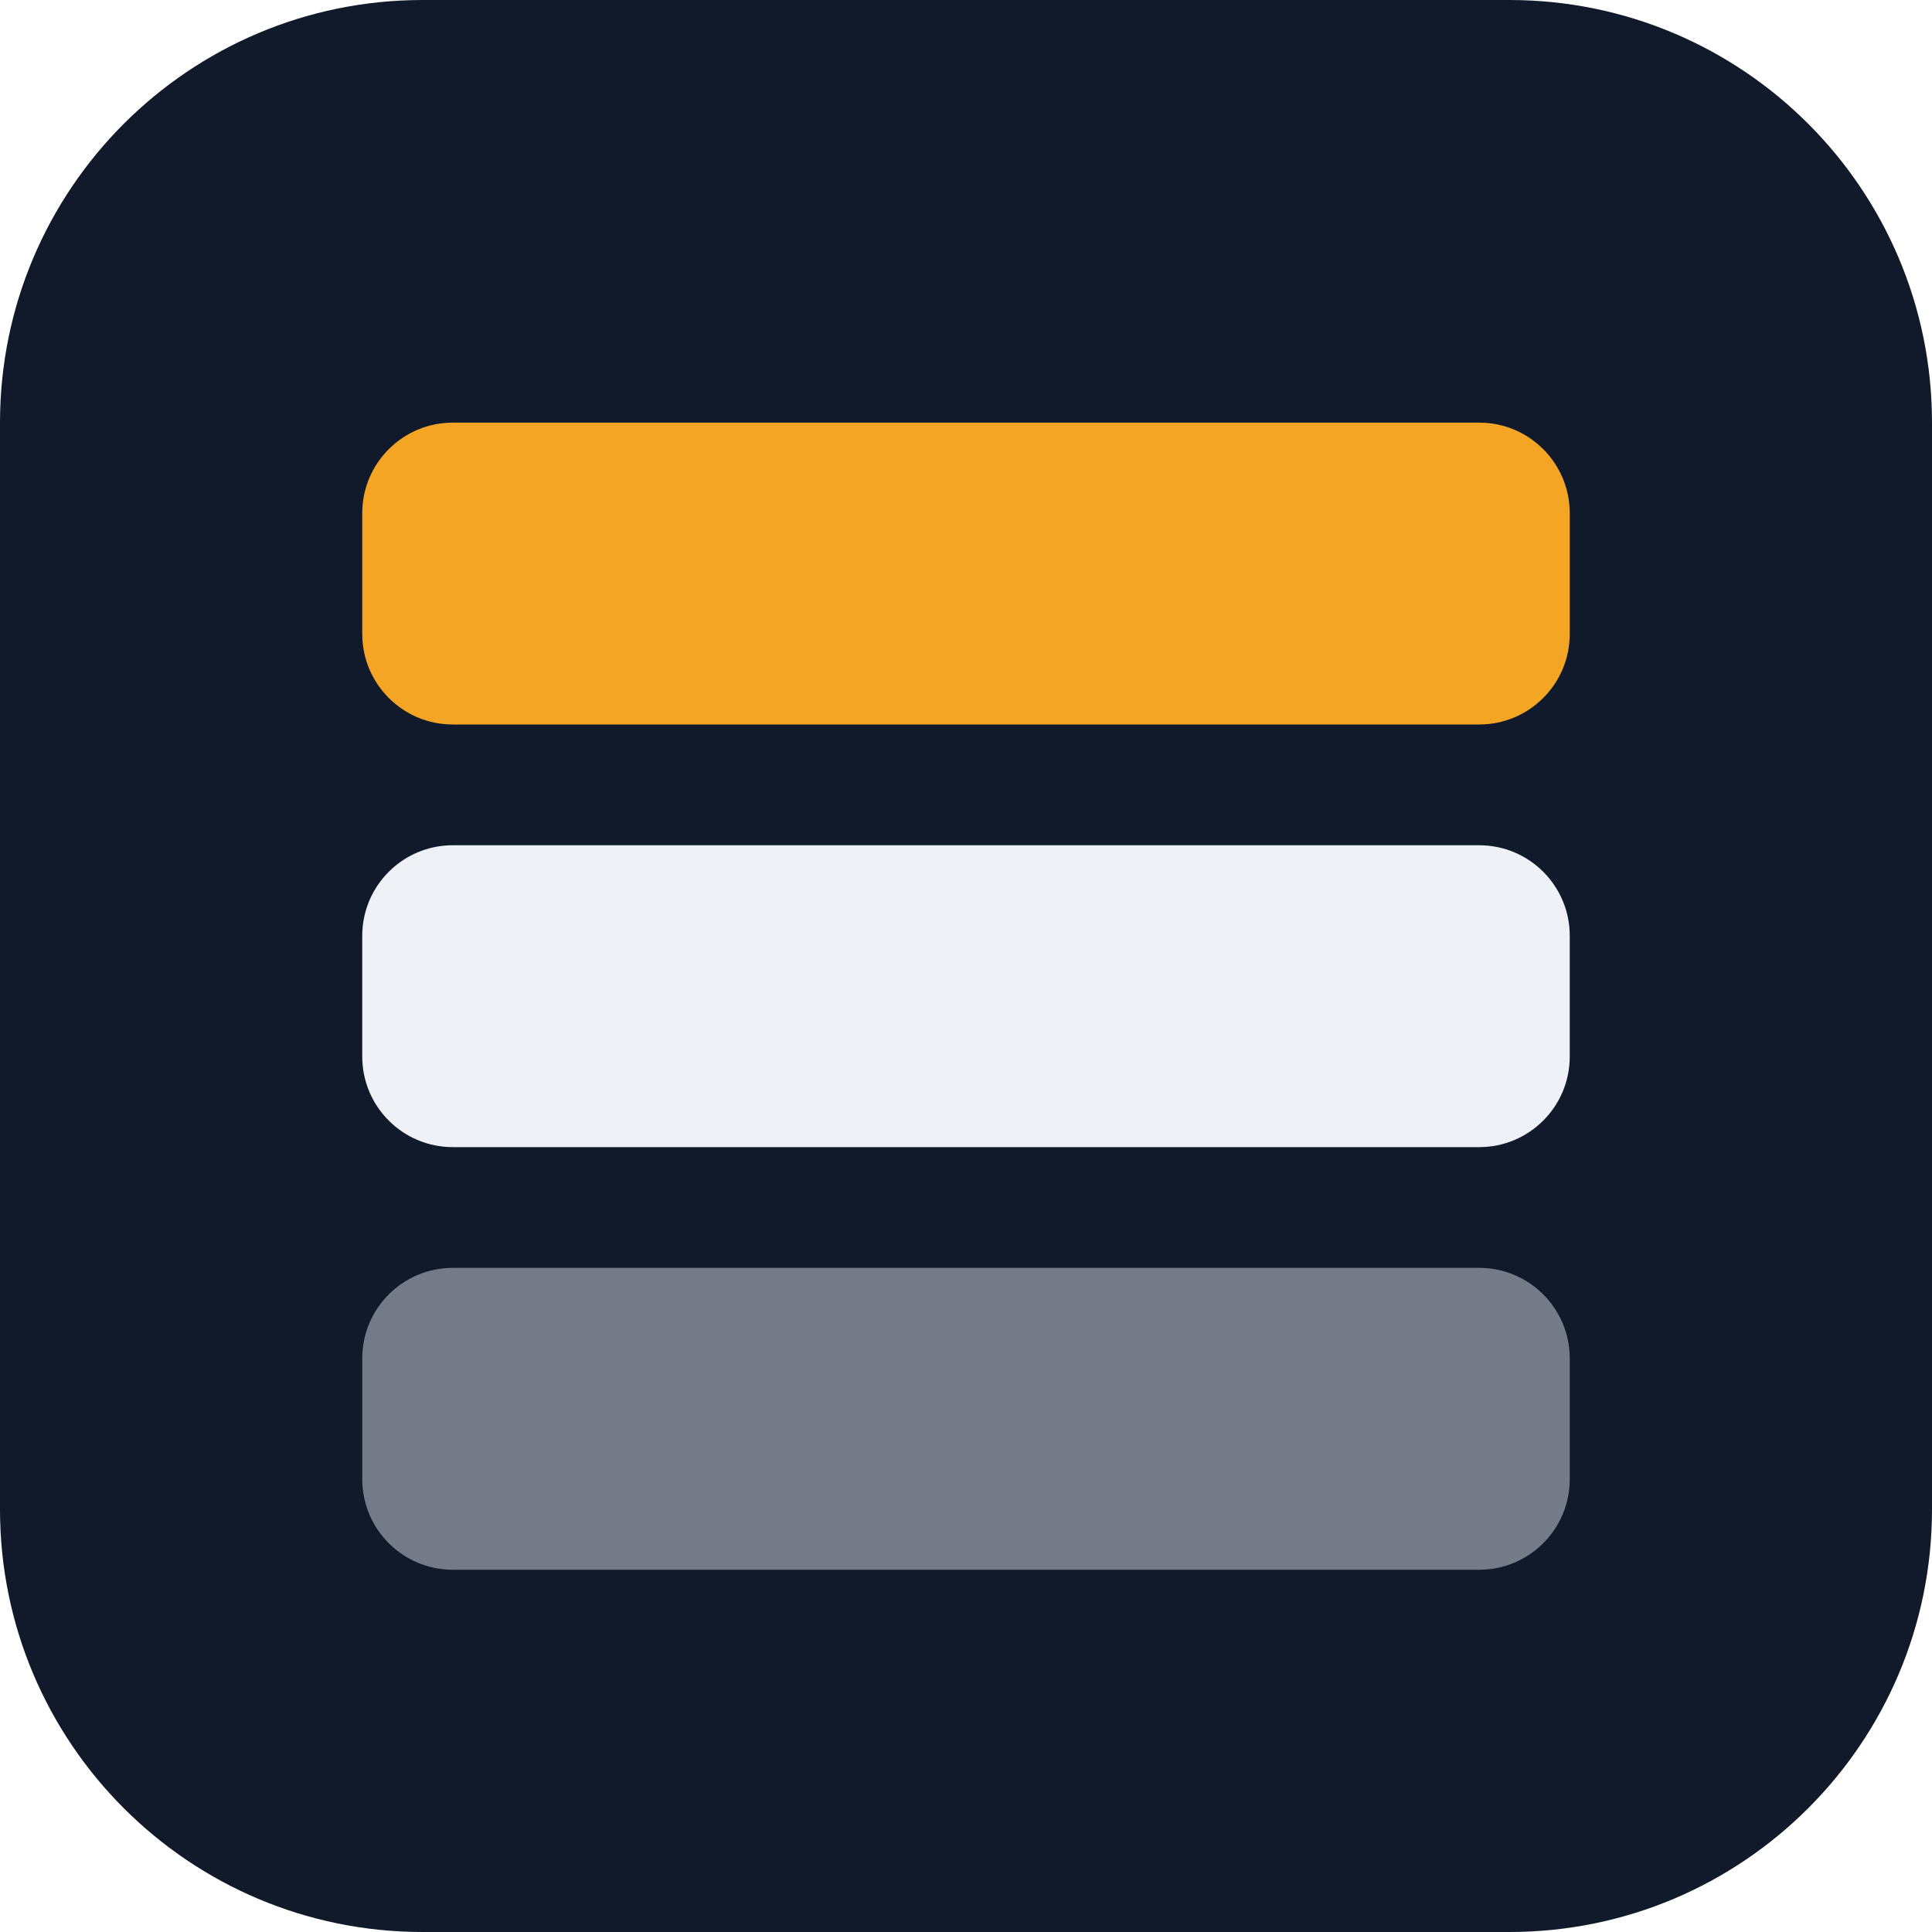
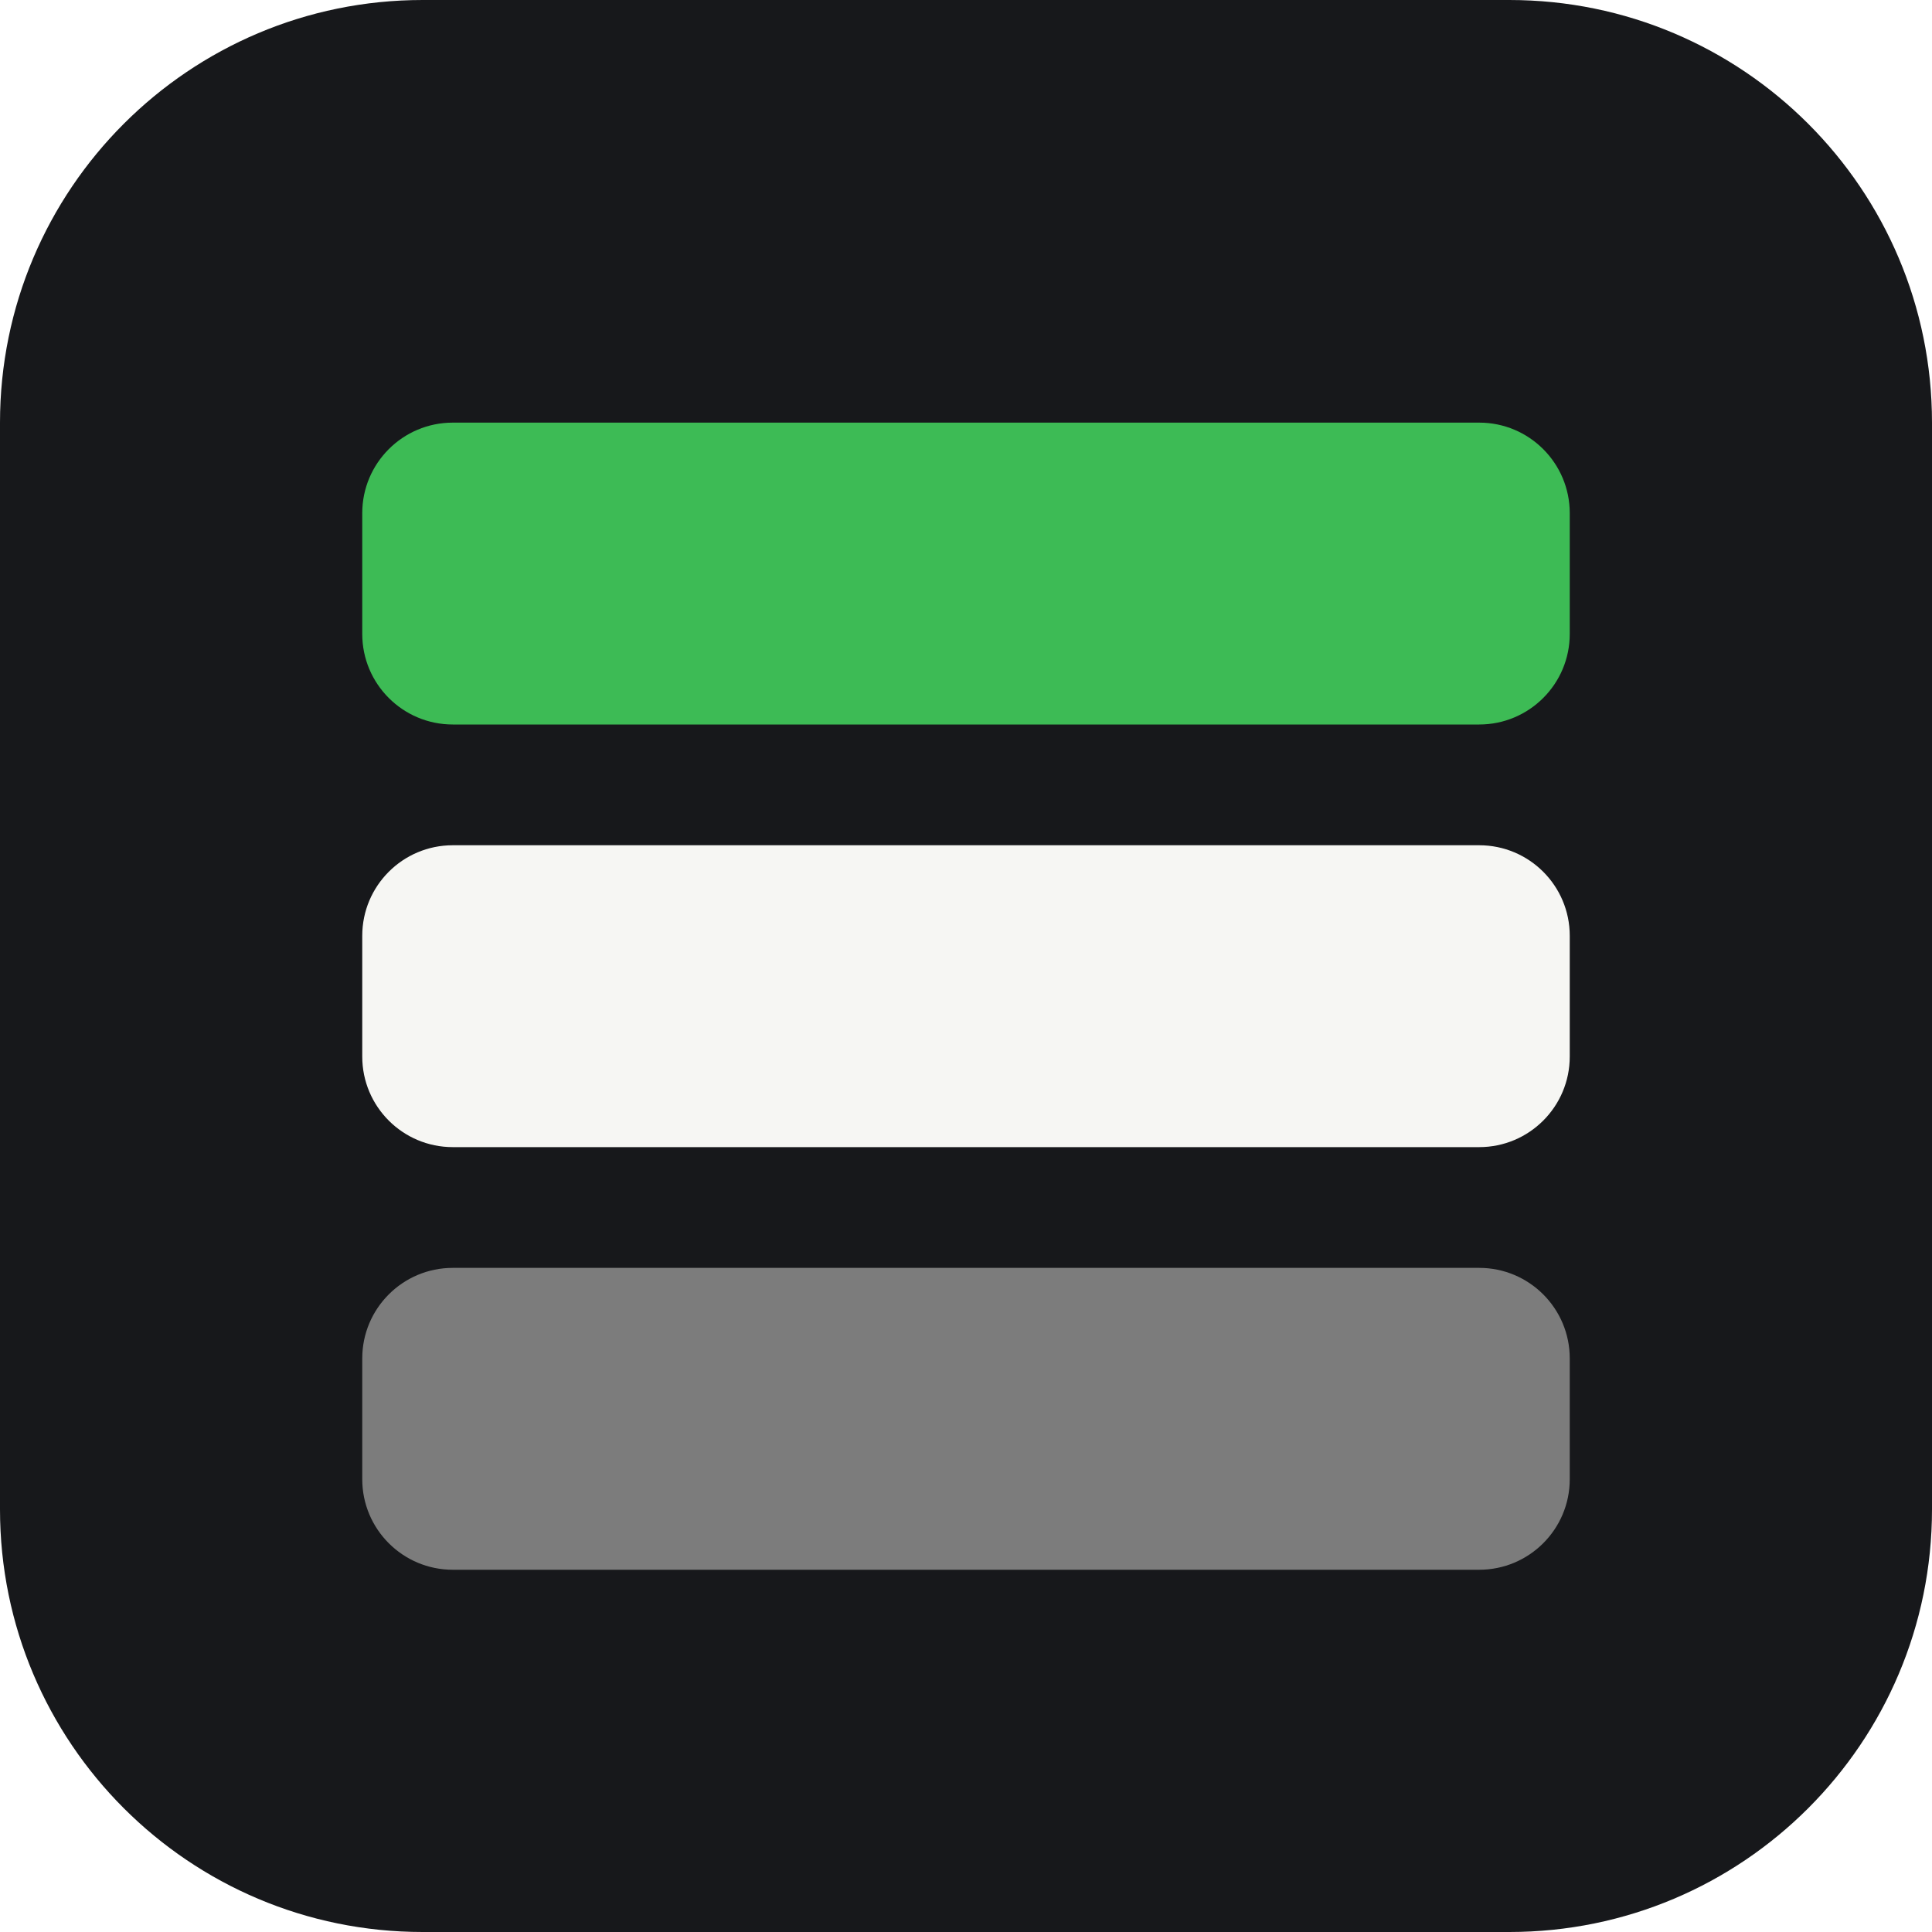
<svg xmlns="http://www.w3.org/2000/svg" viewBox="0 0 32 32">
-   <rect width="32" height="32" rx="7" fill="#111a2b" />
-   <rect x="6" y="7" width="20" height="5" rx="1.5" fill="#f5a524" />
-   <rect x="6" y="14" width="20" height="5" rx="1.5" fill="#eef1f5" />
-   <rect x="6" y="21" width="20" height="5" rx="1.5" fill="#eef1f5" fill-opacity=".45" />
+   <rect width="32" height="32" rx="7" fill="#17181b" />
+   <rect x="6" y="7" width="20" height="5" rx="1.5" fill="#3dbb55" />
+   <rect x="6" y="14" width="20" height="5" rx="1.5" fill="#f6f6f3" />
+   <rect x="6" y="21" width="20" height="5" rx="1.5" fill="#f6f6f3" fill-opacity=".45" />
</svg>
